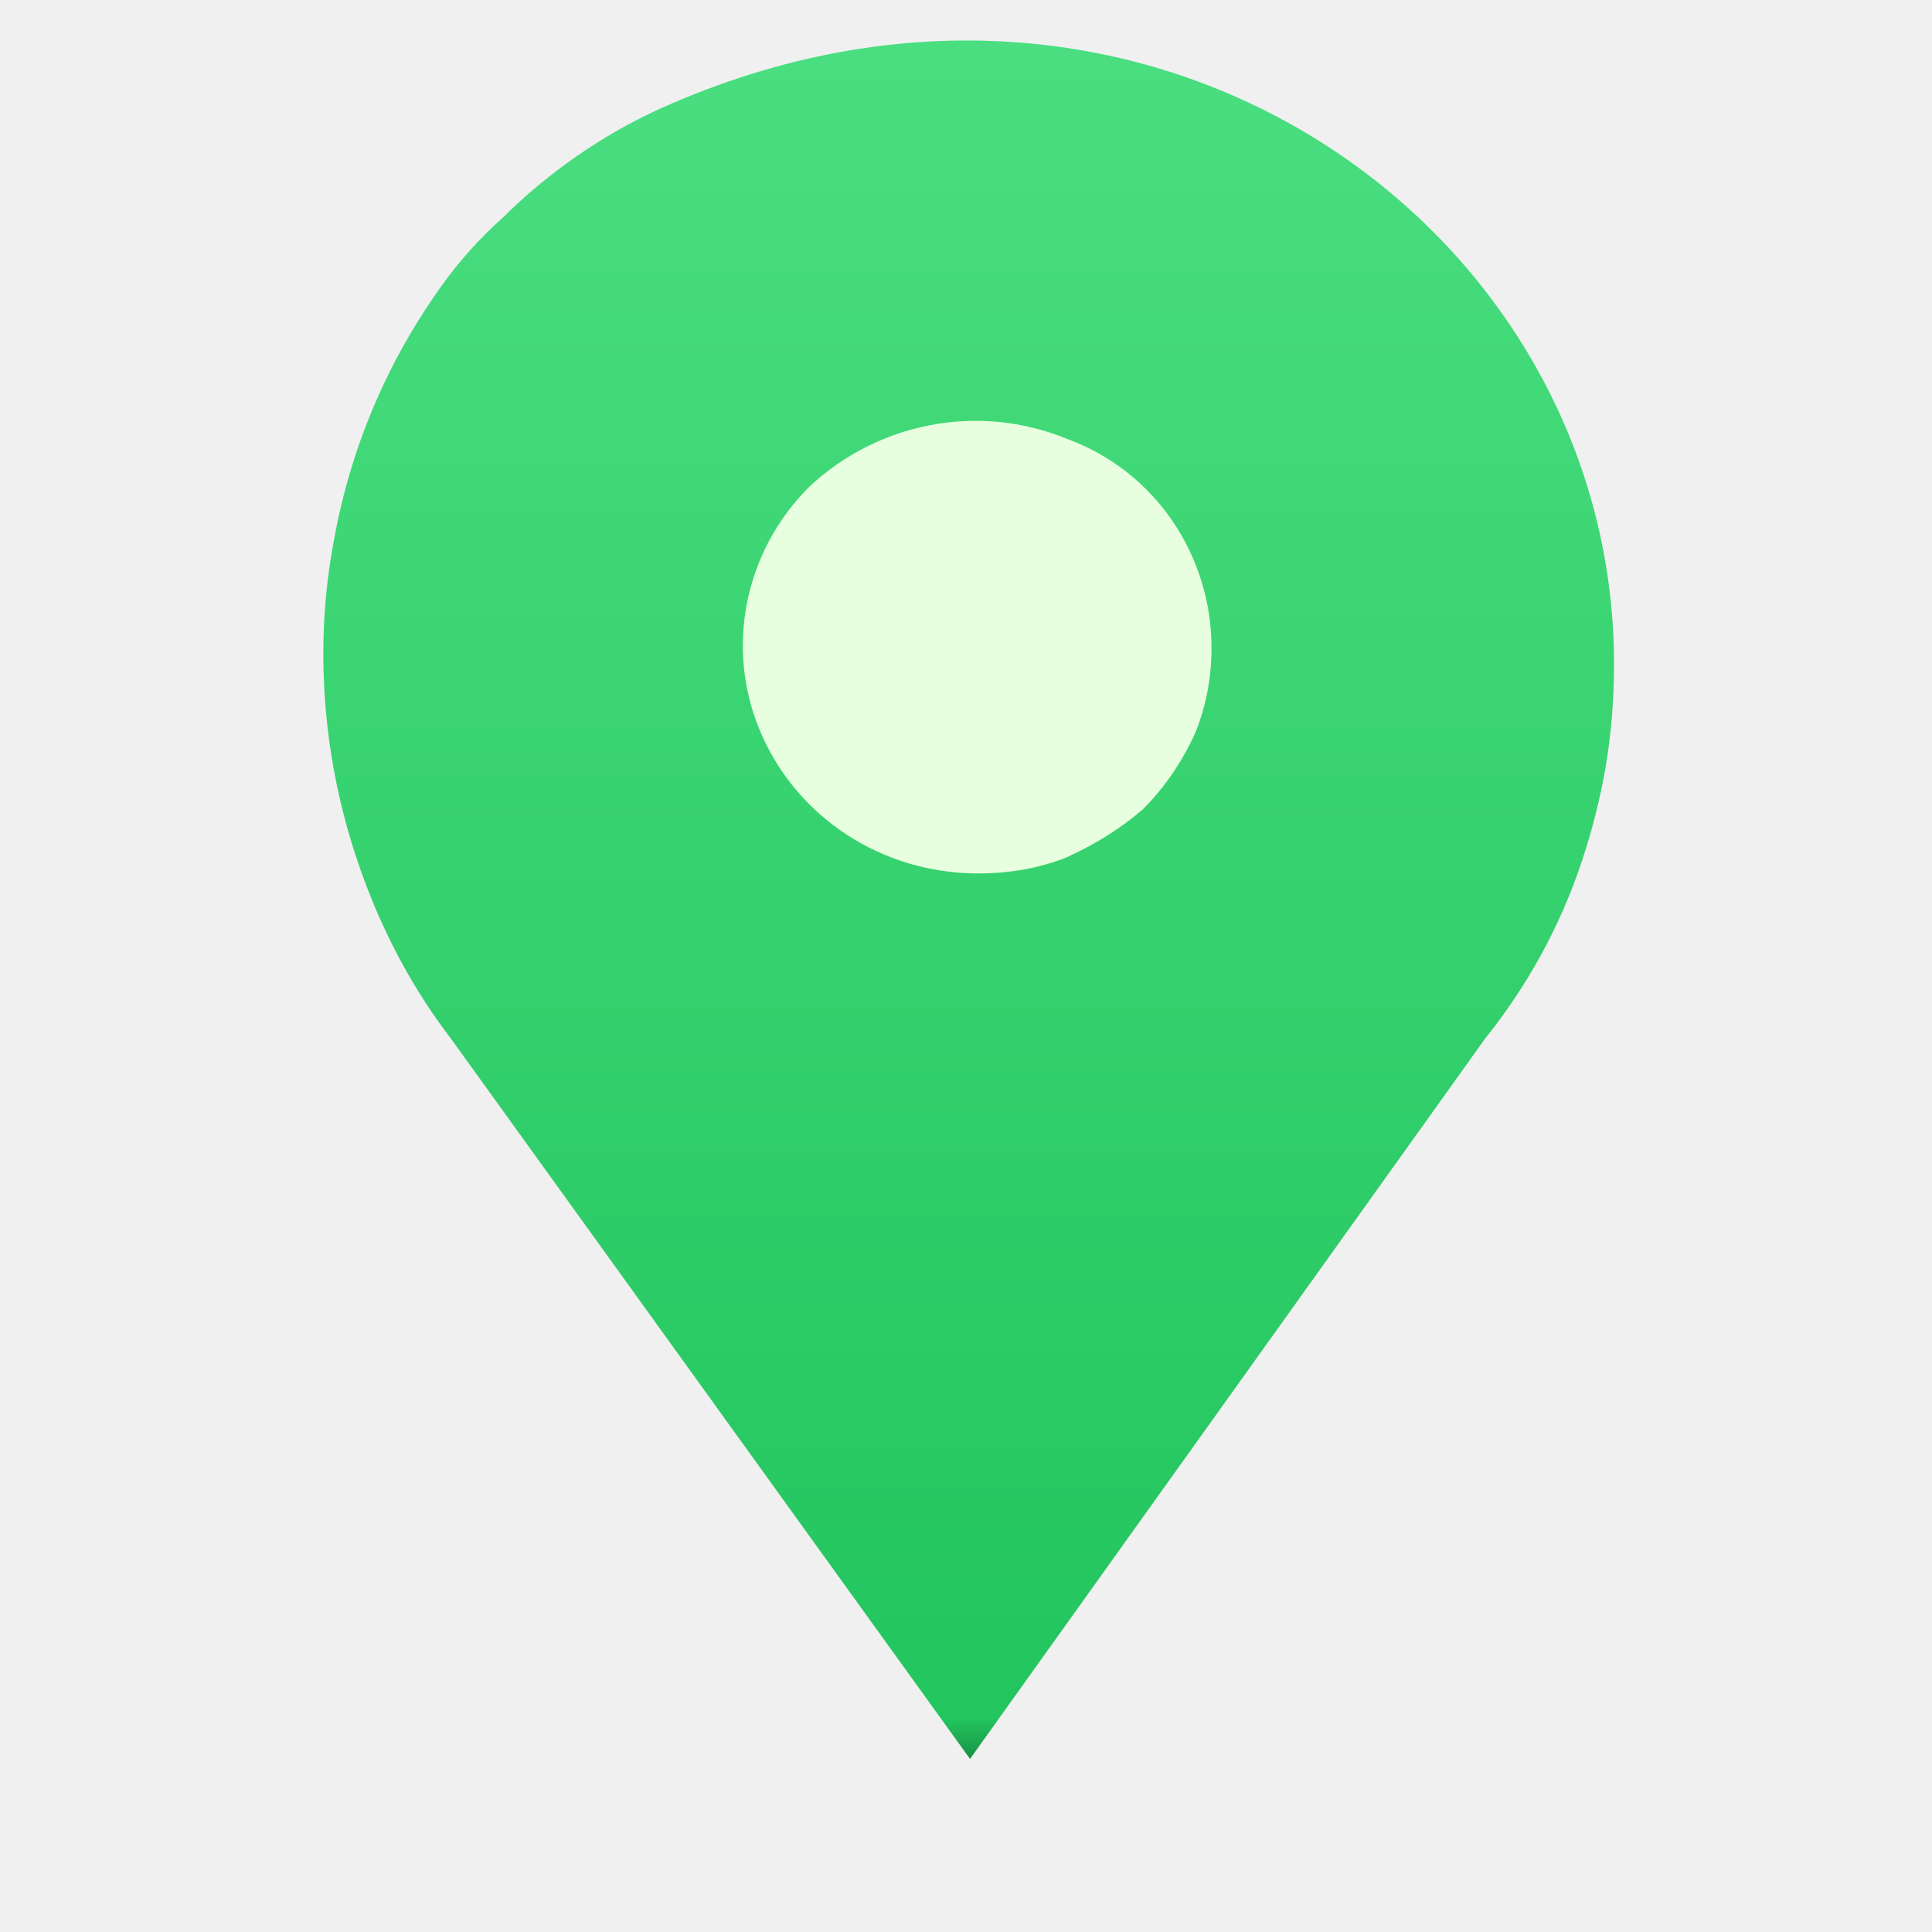
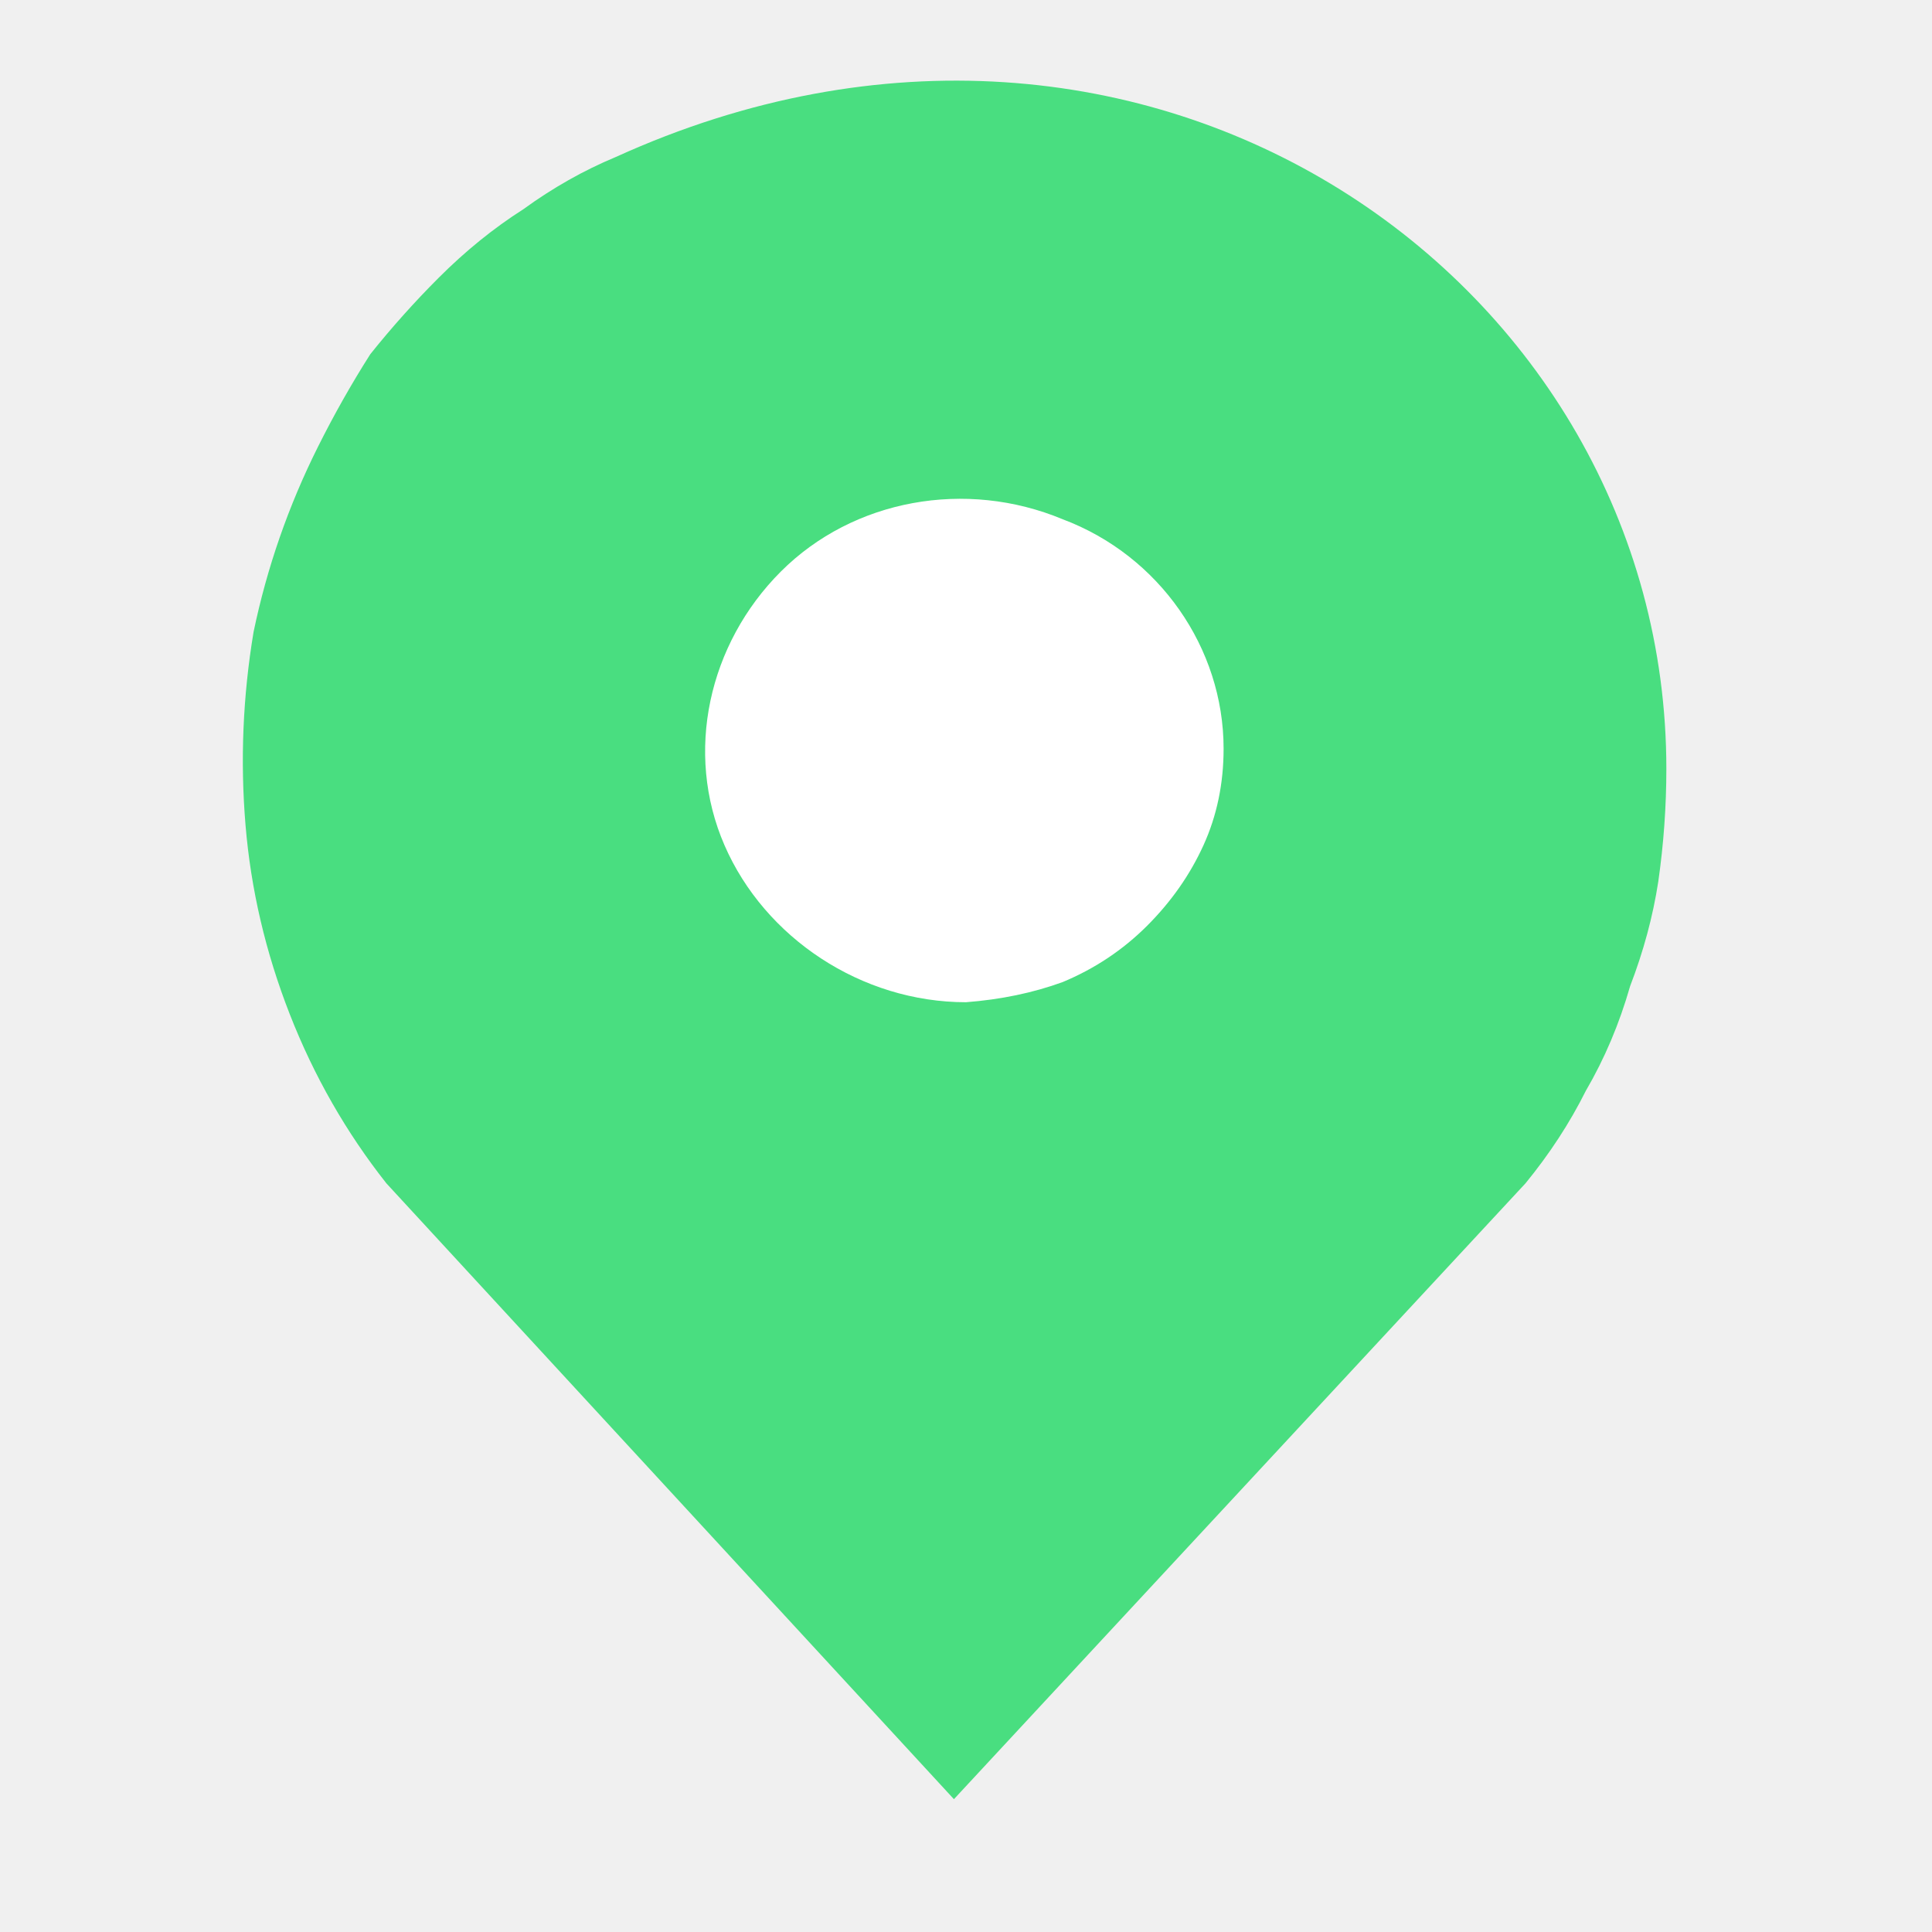
<svg xmlns="http://www.w3.org/2000/svg" version="1.2" viewBox="0 0 48 48" width="48" height="48">
  <defs>
-     <linearGradient id="P" gradientUnits="userSpaceOnUse" />
-     <linearGradient id="g1" x2="1" href="#P" gradientTransform="matrix(0,42.701,-32.102,0,24.066,.972)">
-       <stop stop-color="#4ade80" />
-       <stop offset=".01" stop-color="#4ade80" />
-       <stop offset=".97" stop-color="#22c55e" />
-       <stop offset="1" stop-color="#15803d" />
-     </linearGradient>
+     <filter x="-50%" y="-50%" width="200%" height="200%" id="f1">
+       <feDropShadow dx="-6.123233995736766e-17" dy="1" stdDeviation="17.083" flood-color="#000000" flood-opacity="0" />
+     </filter>
  </defs>
-   <style>.a{fill:#e7ffdf}.b{fill:url(#g1)}</style>
-   <path fill-rule="evenodd" class="a" d="m24 24.3c-4.4 0-8-3.5-8-7.9 0-4.3 3.6-7.8 8-7.8 4.4 0 8 3.5 8 7.8 0 4.4-3.6 7.9-8 7.9z" />
-   <path fill-rule="evenodd" class="b" d="m40.1 16.5q0 1.3-0.2 2.5-0.2 1.2-0.6 2.4-0.4 1.2-1 2.3-0.6 1.1-1.4 2.1l-12.8 17.9-12.9-17.9q-1.3-1.7-2.1-3.8-0.8-2.1-1-4.3-0.2-2.2 0.2-4.3 0.4-2.2 1.4-4.2 0.5-1 1.2-2 0.7-1 1.6-1.8 0.8-0.8 1.8-1.5 1-0.7 2.1-1.2c12-5.4 23.7 2.9 23.7 13.8zm-13.6 4.8q1.1-0.5 1.9-1.2 0.8-0.8 1.3-1.9 0.4-1 0.4-2.1c0-2.3-1.4-4.4-3.6-5.2-2.2-0.9-4.7-0.4-6.4 1.2-1.6 1.6-2.1 4-1.2 6.1 0.9 2.1 3 3.5 5.4 3.5q1.2 0 2.2-0.4z" />
+   <style>.a{fill:#fff}.b{filter:url(#f1);fill:#4ade80}</style>
+   <path fill-rule="evenodd" class="a" d="m23.7 30.5c-6.1 0-11.1-4.9-11.1-10.9 0-6.1 5-11 11.1-11 6.2 0 11.2 4.9 11.2 11 0 6-5 10.9-11.2 10.9z" />
+   <path fill-rule="evenodd" class="b" d="m41.4 19.1q0 1.4-0.2 2.8-0.2 1.3-0.7 2.6-0.4 1.4-1.1 2.6-0.6 1.2-1.5 2.3l-14.2 15.3-14.1-15.3q-1.5-1.9-2.4-4.2-0.9-2.3-1.1-4.7-0.2-2.4 0.2-4.8 0.5-2.4 1.6-4.6 0.6-1.2 1.3-2.3 0.8-1 1.7-1.9 1-1 2.1-1.7 1.1-0.8 2.3-1.3c13.2-6 26.1 3.1 26.1 15.2zm-15 5.3q1.2-0.5 2.1-1.4 0.9-0.9 1.4-2 0.5-1.1 0.5-2.4c0-2.5-1.6-4.8-4-5.7-2.4-1-5.2-0.5-7 1.3-1.8 1.8-2.4 4.5-1.4 6.8 1 2.3 3.4 3.9 6 3.9q1.3-0.1 2.4-0.5z" />
</svg>
